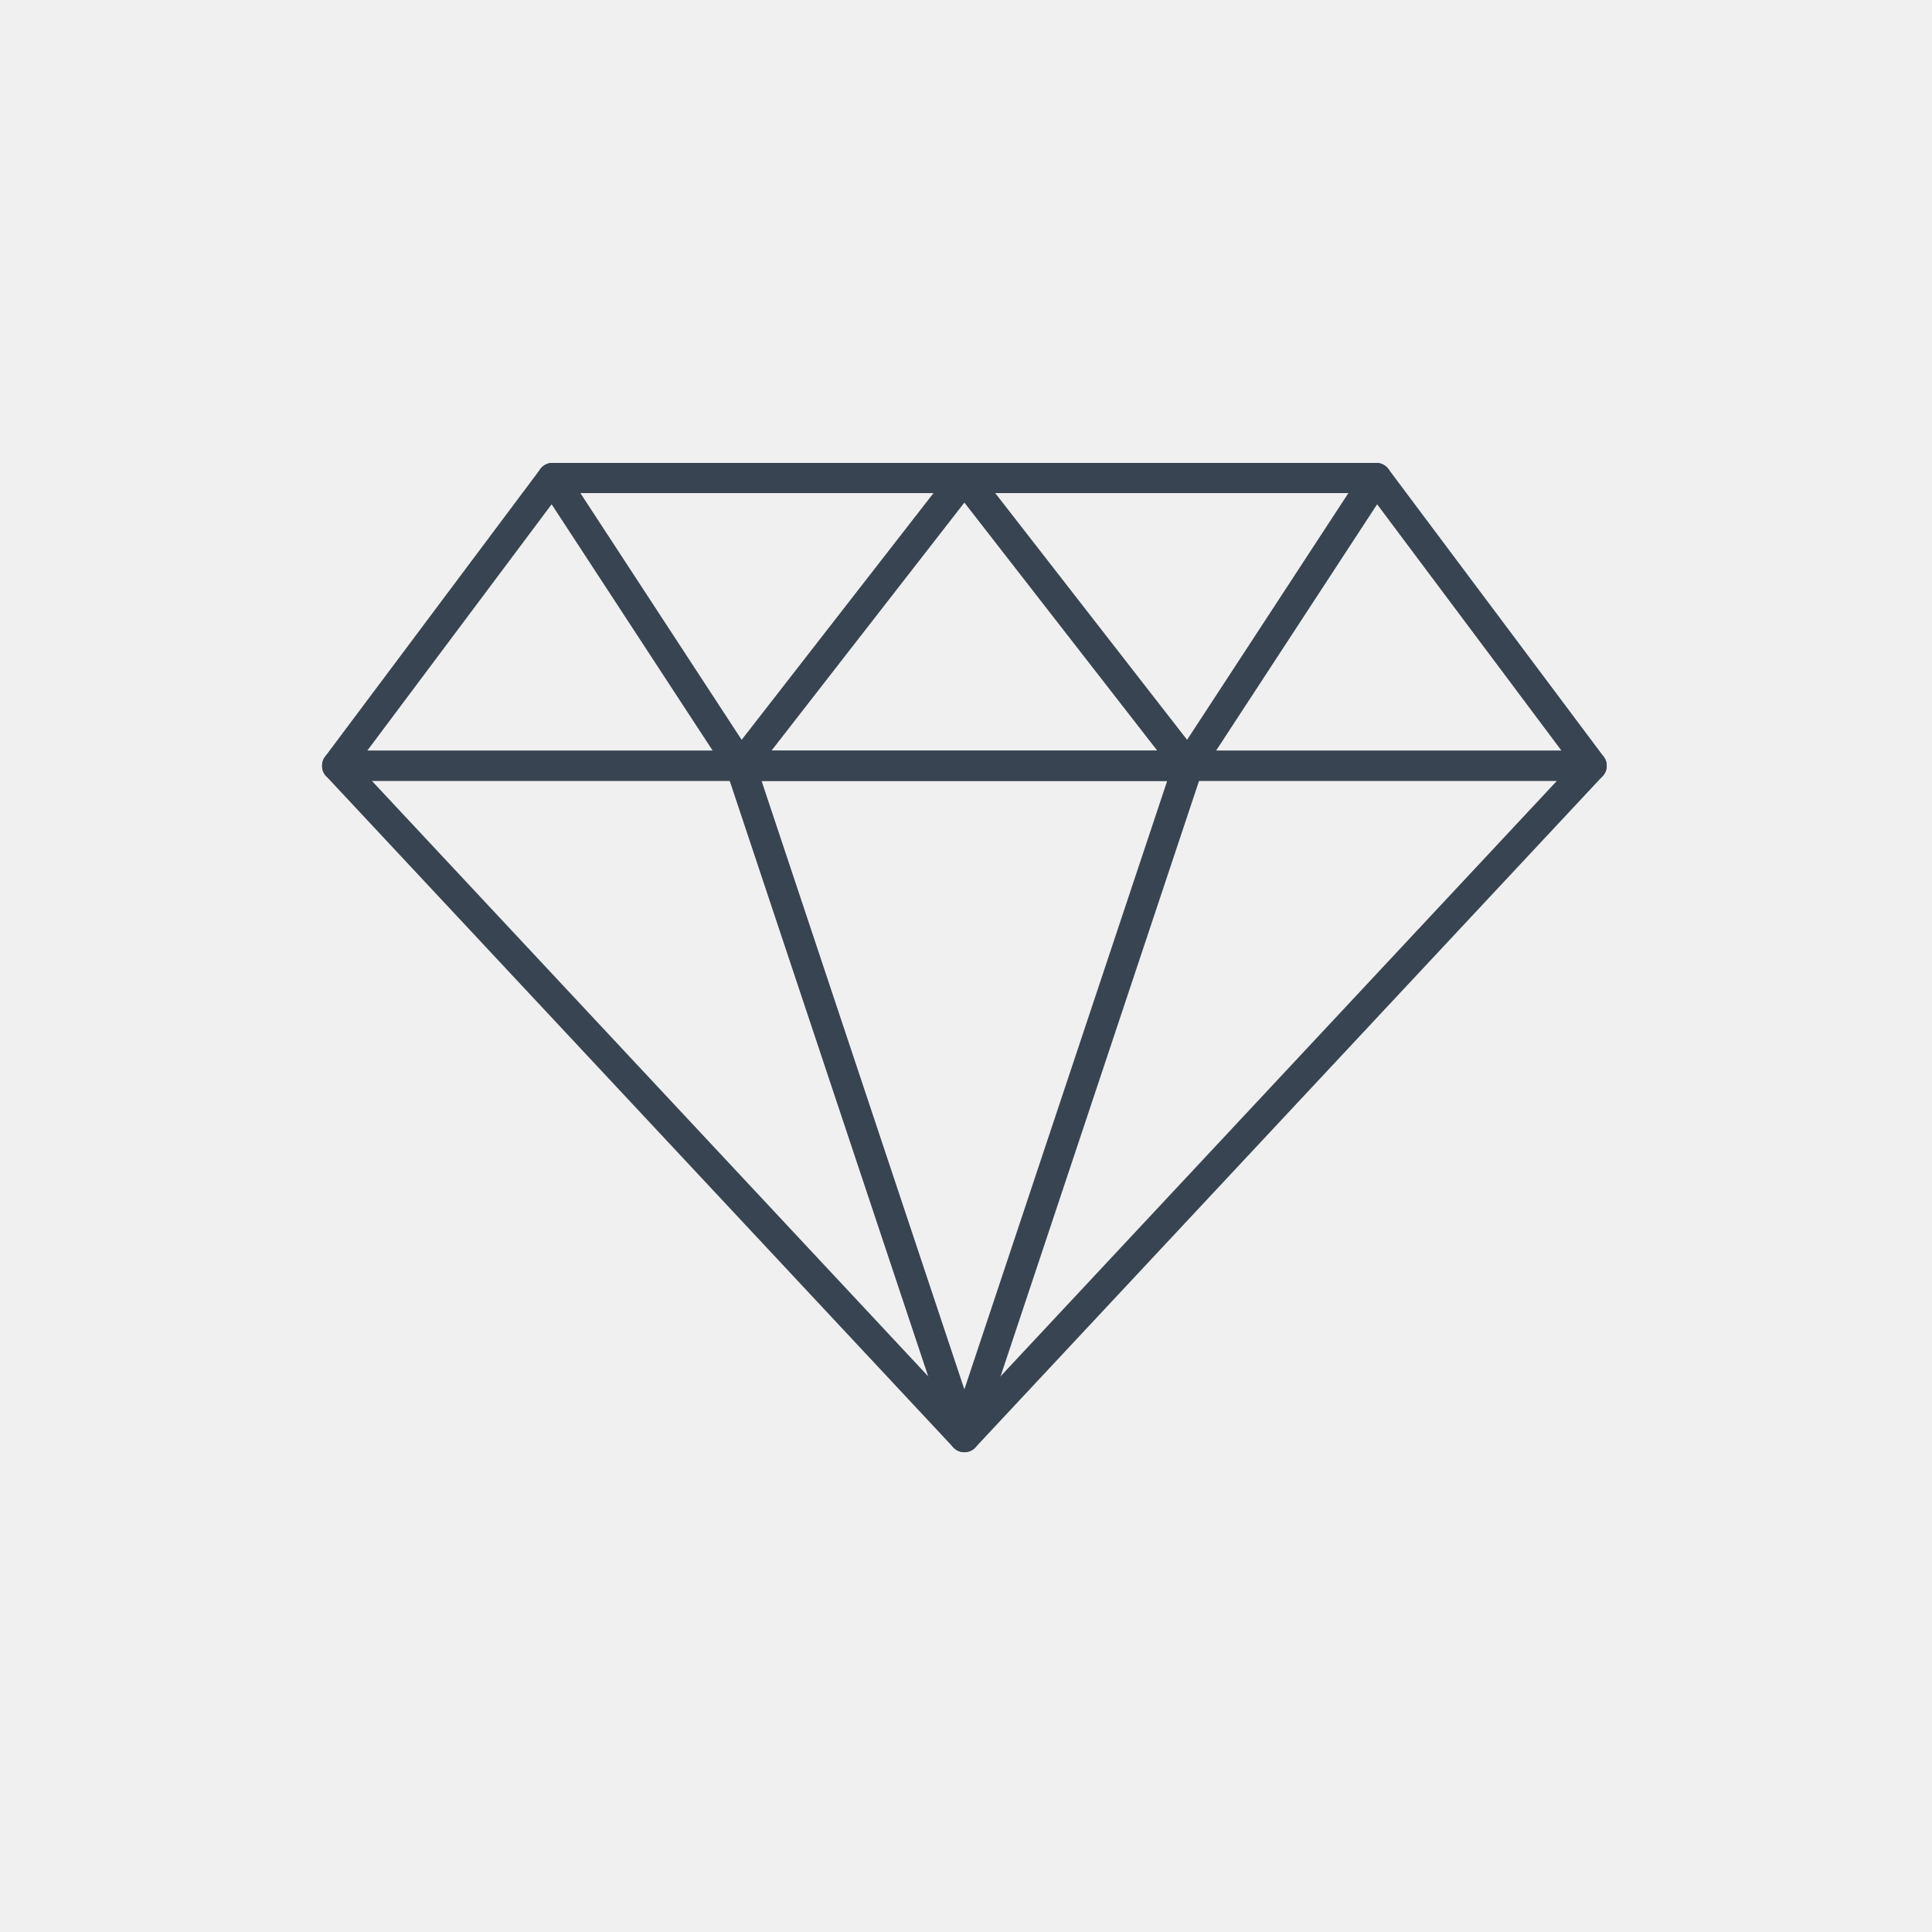
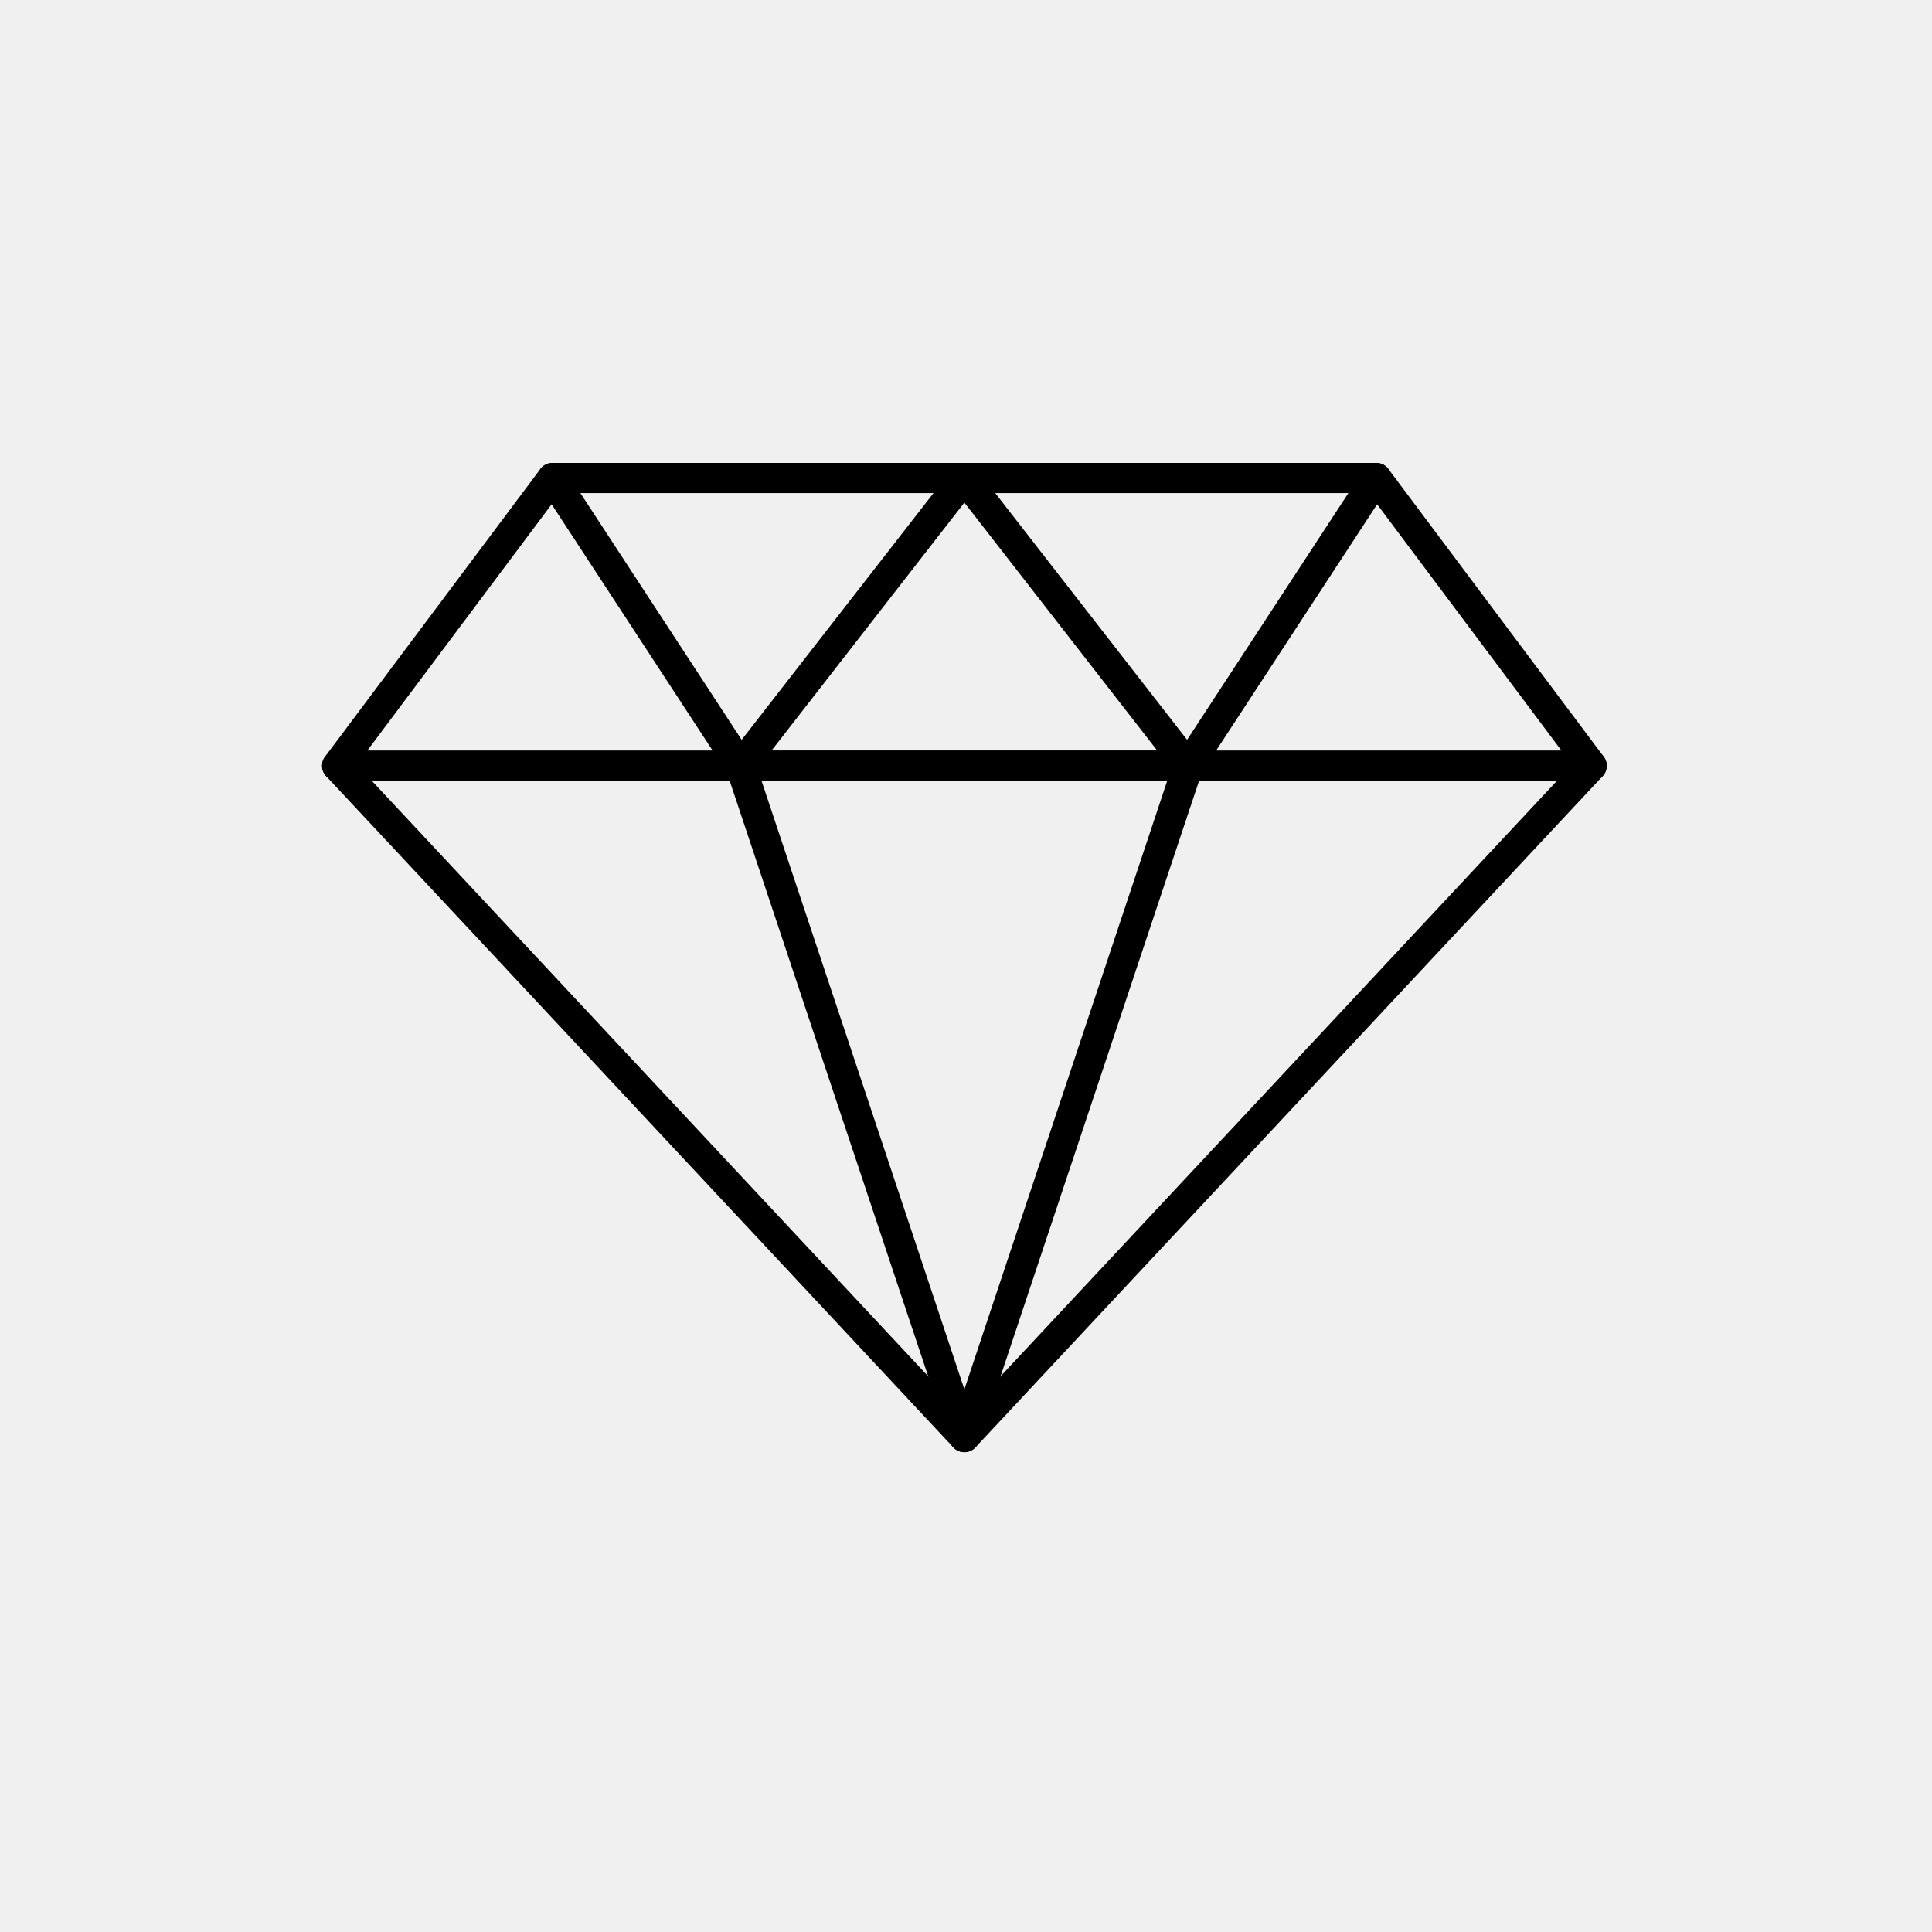
<svg xmlns="http://www.w3.org/2000/svg" width="96" height="96" viewBox="0 0 96 96" fill="none">
-   <path fill-rule="evenodd" clip-rule="evenodd" d="M18.478 38.801L47.919 70.312L77.362 38.801H18.478ZM47.919 72.16C47.711 72.16 47.513 72.074 47.372 71.922L16.203 38.563C15.999 38.345 15.944 38.027 16.063 37.752C16.181 37.479 16.452 37.301 16.75 37.301H79.089C79.388 37.301 79.659 37.479 79.777 37.752C79.896 38.027 79.841 38.345 79.637 38.563L48.467 71.922C48.326 72.074 48.127 72.16 47.919 72.16V72.16Z" fill="#384451" />
-   <path fill-rule="evenodd" clip-rule="evenodd" d="M37.841 38.801L47.919 69.038L57.998 38.801H37.841ZM47.919 72.16C47.596 72.16 47.31 71.953 47.207 71.648L36.088 38.288C36.012 38.06 36.051 37.808 36.192 37.613C36.332 37.417 36.559 37.301 36.8 37.301H59.039C59.28 37.301 59.507 37.417 59.648 37.613C59.788 37.808 59.827 38.06 59.751 38.288L48.631 71.648C48.529 71.953 48.242 72.16 47.919 72.16V72.16Z" fill="#384451" />
-   <mask id="mask0_143_63907" style="mask-type:luminance" maskUnits="userSpaceOnUse" x="16" y="23" width="64" height="16">
-     <path fill-rule="evenodd" clip-rule="evenodd" d="M16 23.001H79.839V38.801H16V23.001Z" fill="white" />
-   </mask>
-   <g mask="url(#mask0_143_63907)">
-     <path fill-rule="evenodd" clip-rule="evenodd" d="M18.248 37.301H77.591L68.012 24.501H27.827L18.248 37.301ZM79.089 38.801H16.75C16.466 38.801 16.206 38.641 16.079 38.387C15.952 38.133 15.979 37.829 16.149 37.602L26.852 23.302C26.993 23.113 27.216 23.001 27.452 23.001H68.387C68.623 23.001 68.846 23.113 68.987 23.302L79.689 37.602C79.859 37.829 79.887 38.133 79.76 38.387C79.633 38.641 79.373 38.801 79.089 38.801V38.801Z" fill="#384451" />
-   </g>
-   <mask id="mask1_143_63907" style="mask-type:luminance" maskUnits="userSpaceOnUse" x="26" y="23" width="44" height="16">
-     <path fill-rule="evenodd" clip-rule="evenodd" d="M26.702 23H69.137V38.804H26.702V23Z" fill="white" />
-   </mask>
-   <g mask="url(#mask1_143_63907)">
-     <path fill-rule="evenodd" clip-rule="evenodd" d="M59.039 38.801C58.809 38.801 58.59 38.695 58.447 38.511L47.919 24.973L37.392 38.511C37.243 38.702 37.013 38.832 36.769 38.8C36.527 38.79 36.305 38.664 36.172 38.461L26.824 24.161C26.598 23.815 26.695 23.35 27.042 23.123C27.387 22.896 27.852 22.993 28.08 23.341L36.852 36.761L47.327 23.291C47.61 22.924 48.227 22.924 48.511 23.291L58.986 36.761L67.759 23.341C67.984 22.993 68.451 22.896 68.797 23.123C69.143 23.35 69.241 23.815 69.015 24.161L59.667 38.461C59.534 38.664 59.311 38.79 59.069 38.8C59.06 38.801 59.049 38.801 59.039 38.801" fill="#384451" />
+   <g fill="currentColor">
+     <path fill-rule="evenodd" clip-rule="evenodd" d="M18.478 38.801L47.919 70.312L77.362 38.801H18.478ZM47.919 72.16C47.711 72.16 47.513 72.074 47.372 71.922L16.203 38.563C15.999 38.345 15.944 38.027 16.063 37.752C16.181 37.479 16.452 37.301 16.75 37.301H79.089C79.388 37.301 79.659 37.479 79.777 37.752C79.896 38.027 79.841 38.345 79.637 38.563L48.467 71.922C48.326 72.074 48.127 72.16 47.919 72.16V72.16Z" />
+     <path fill-rule="evenodd" clip-rule="evenodd" d="M37.841 38.801L47.919 69.038L57.998 38.801H37.841ZM47.919 72.16C47.596 72.16 47.31 71.953 47.207 71.648L36.088 38.288C36.012 38.06 36.051 37.808 36.192 37.613C36.332 37.417 36.559 37.301 36.8 37.301H59.039C59.28 37.301 59.507 37.417 59.648 37.613C59.788 37.808 59.827 38.06 59.751 38.288L48.631 71.648C48.529 71.953 48.242 72.16 47.919 72.16V72.16Z" />
+     <mask id="mask0_143_63907" style="mask-type:luminance" maskUnits="userSpaceOnUse" x="16" y="23" width="64" height="16">
+       <path fill-rule="evenodd" clip-rule="evenodd" d="M16 23.001H79.839V38.801H16V23.001Z" fill="white" />
+     </mask>
+     <g mask="url(#mask0_143_63907)">
+       <path fill-rule="evenodd" clip-rule="evenodd" d="M18.248 37.301H77.591L68.012 24.501H27.827L18.248 37.301ZM79.089 38.801H16.75C16.466 38.801 16.206 38.641 16.079 38.387C15.952 38.133 15.979 37.829 16.149 37.602L26.852 23.302C26.993 23.113 27.216 23.001 27.452 23.001H68.387C68.623 23.001 68.846 23.113 68.987 23.302L79.689 37.602C79.859 37.829 79.887 38.133 79.76 38.387C79.633 38.641 79.373 38.801 79.089 38.801V38.801Z" />
+     </g>
+     <mask id="mask1_143_63907" style="mask-type:luminance" maskUnits="userSpaceOnUse" x="26" y="23" width="44" height="16">
+       <path fill-rule="evenodd" clip-rule="evenodd" d="M26.702 23H69.137V38.804H26.702V23Z" fill="white" />
+     </mask>
+     <g mask="url(#mask1_143_63907)">
+       <path fill-rule="evenodd" clip-rule="evenodd" d="M59.039 38.801C58.809 38.801 58.59 38.695 58.447 38.511L47.919 24.973L37.392 38.511C37.243 38.702 37.013 38.832 36.769 38.8C36.527 38.79 36.305 38.664 36.172 38.461L26.824 24.161C26.598 23.815 26.695 23.35 27.042 23.123C27.387 22.896 27.852 22.993 28.08 23.341L36.852 36.761L47.327 23.291C47.61 22.924 48.227 22.924 48.511 23.291L58.986 36.761L67.759 23.341C67.984 22.993 68.451 22.896 68.797 23.123C69.143 23.35 69.241 23.815 69.015 24.161L59.667 38.461C59.534 38.664 59.311 38.79 59.069 38.8C59.06 38.801 59.049 38.801 59.039 38.801" />
+     </g>
  </g>
</svg>
